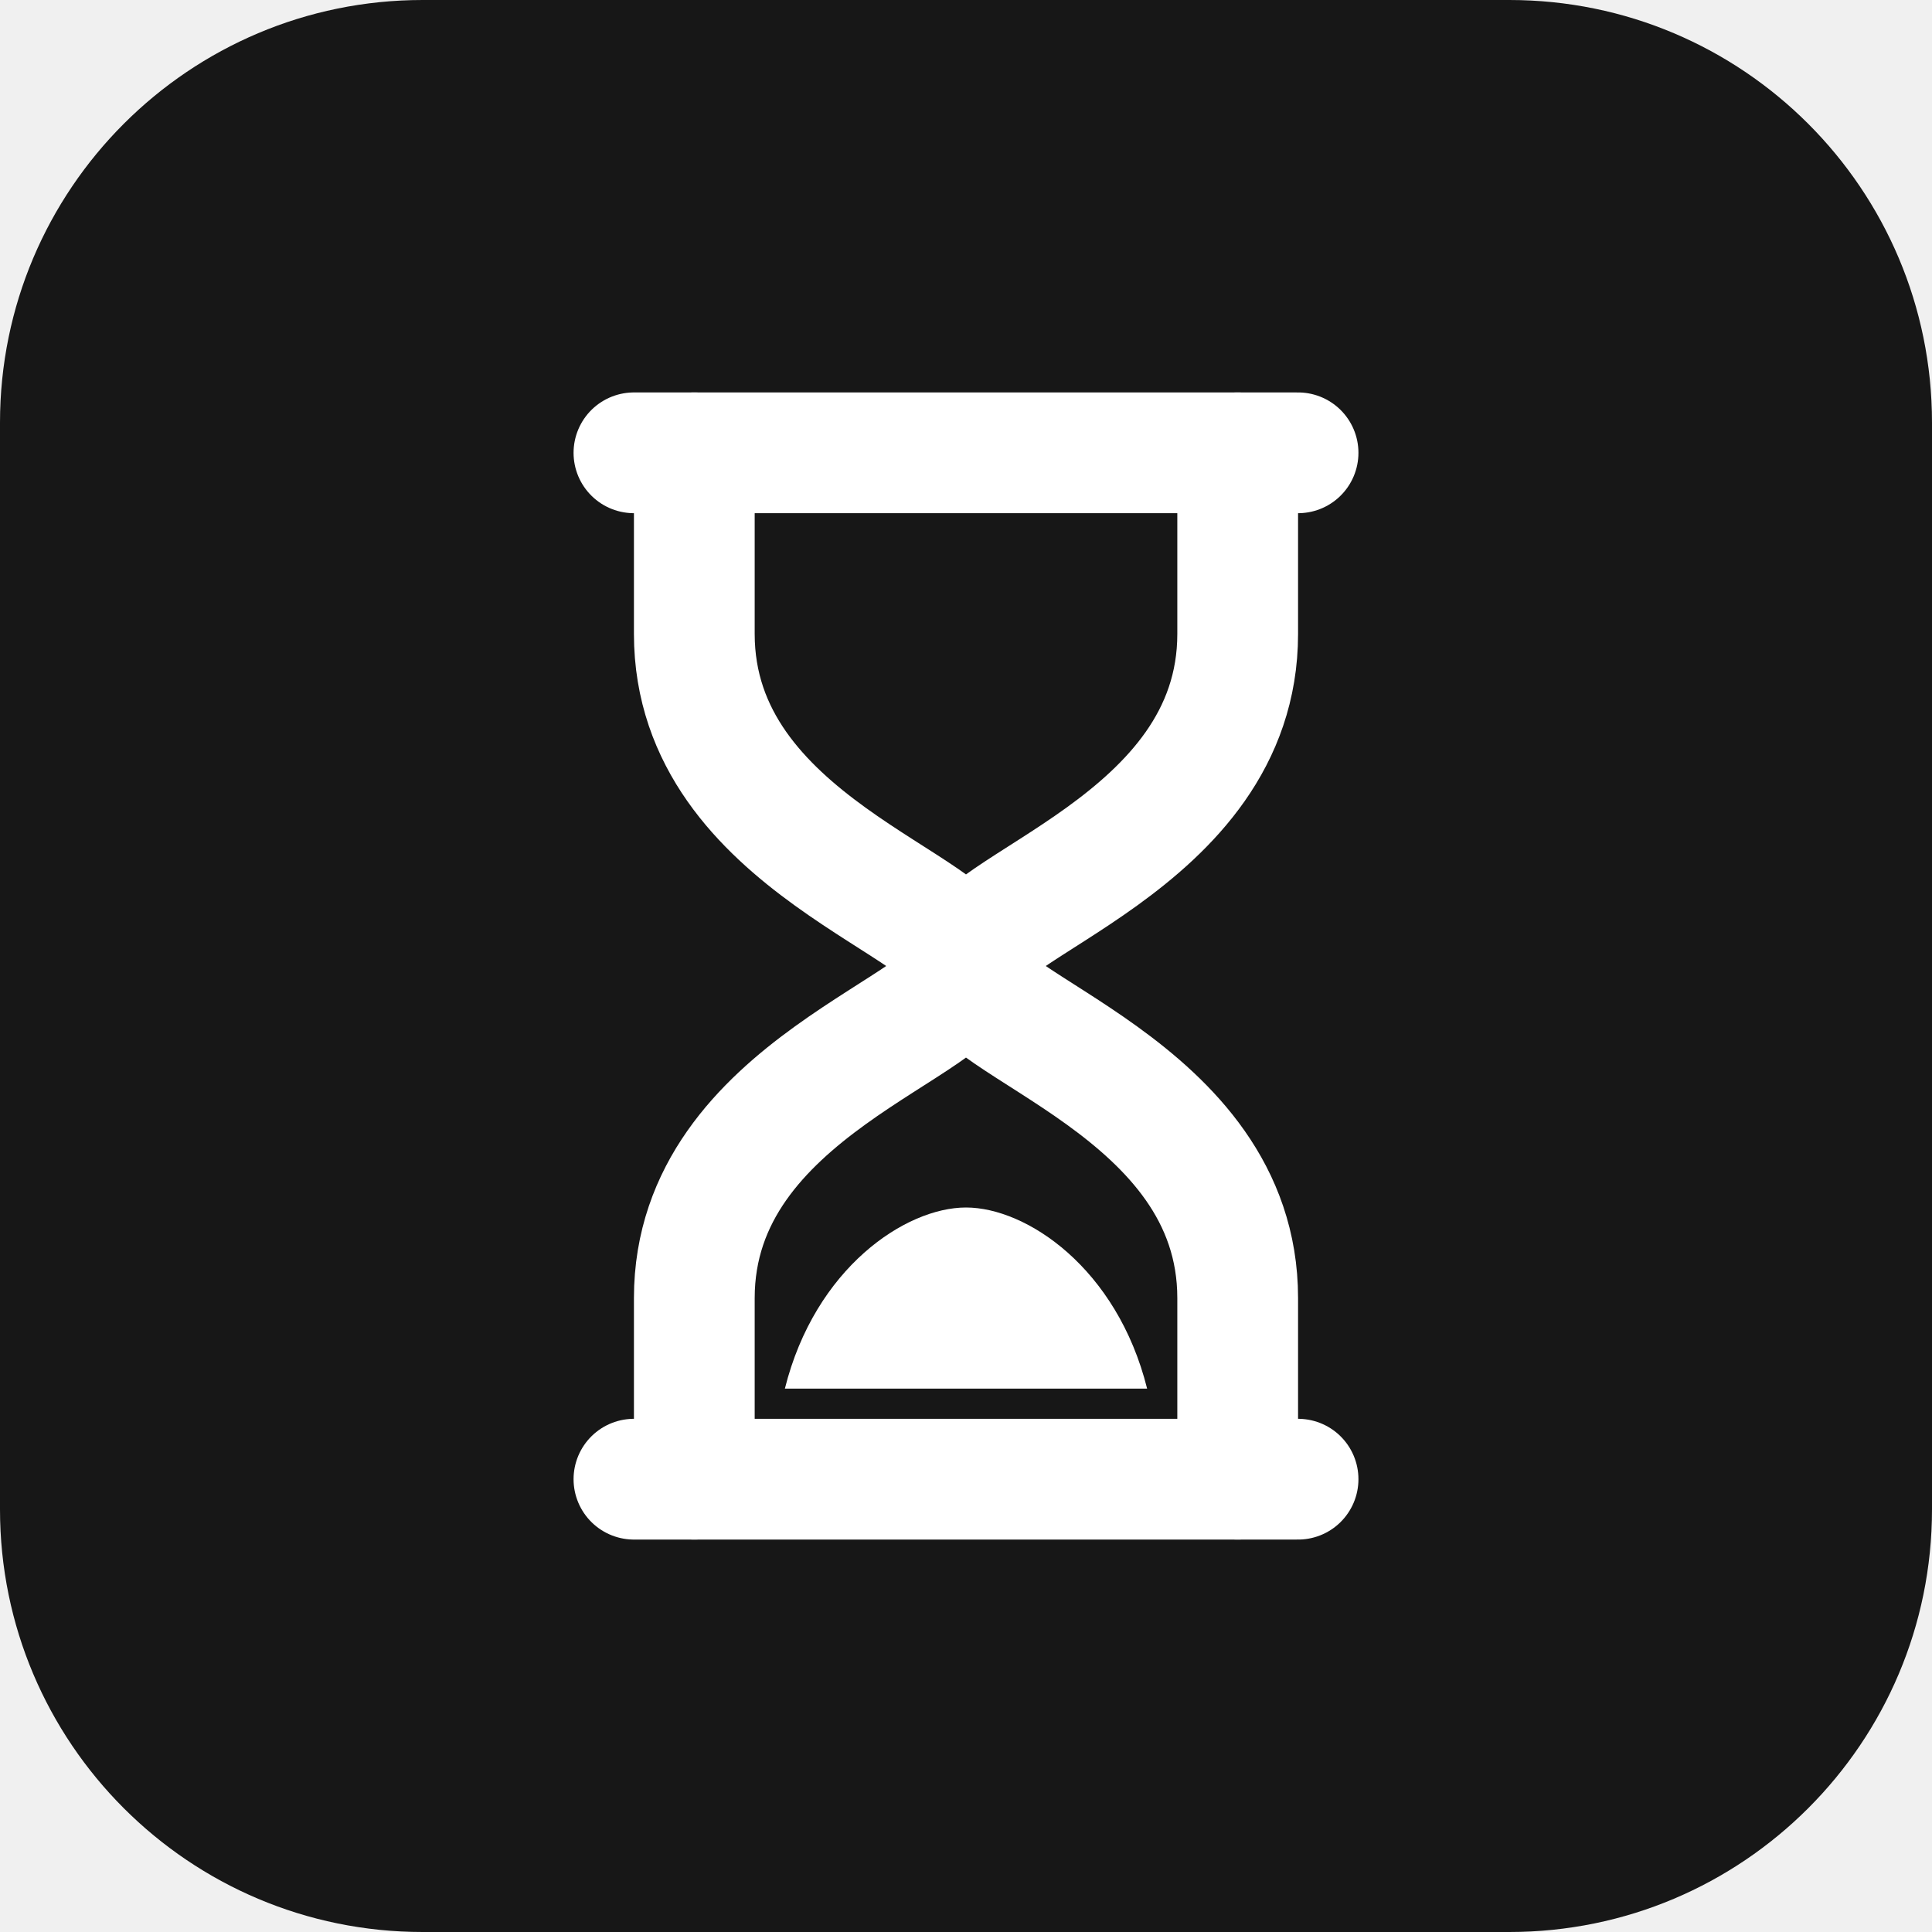
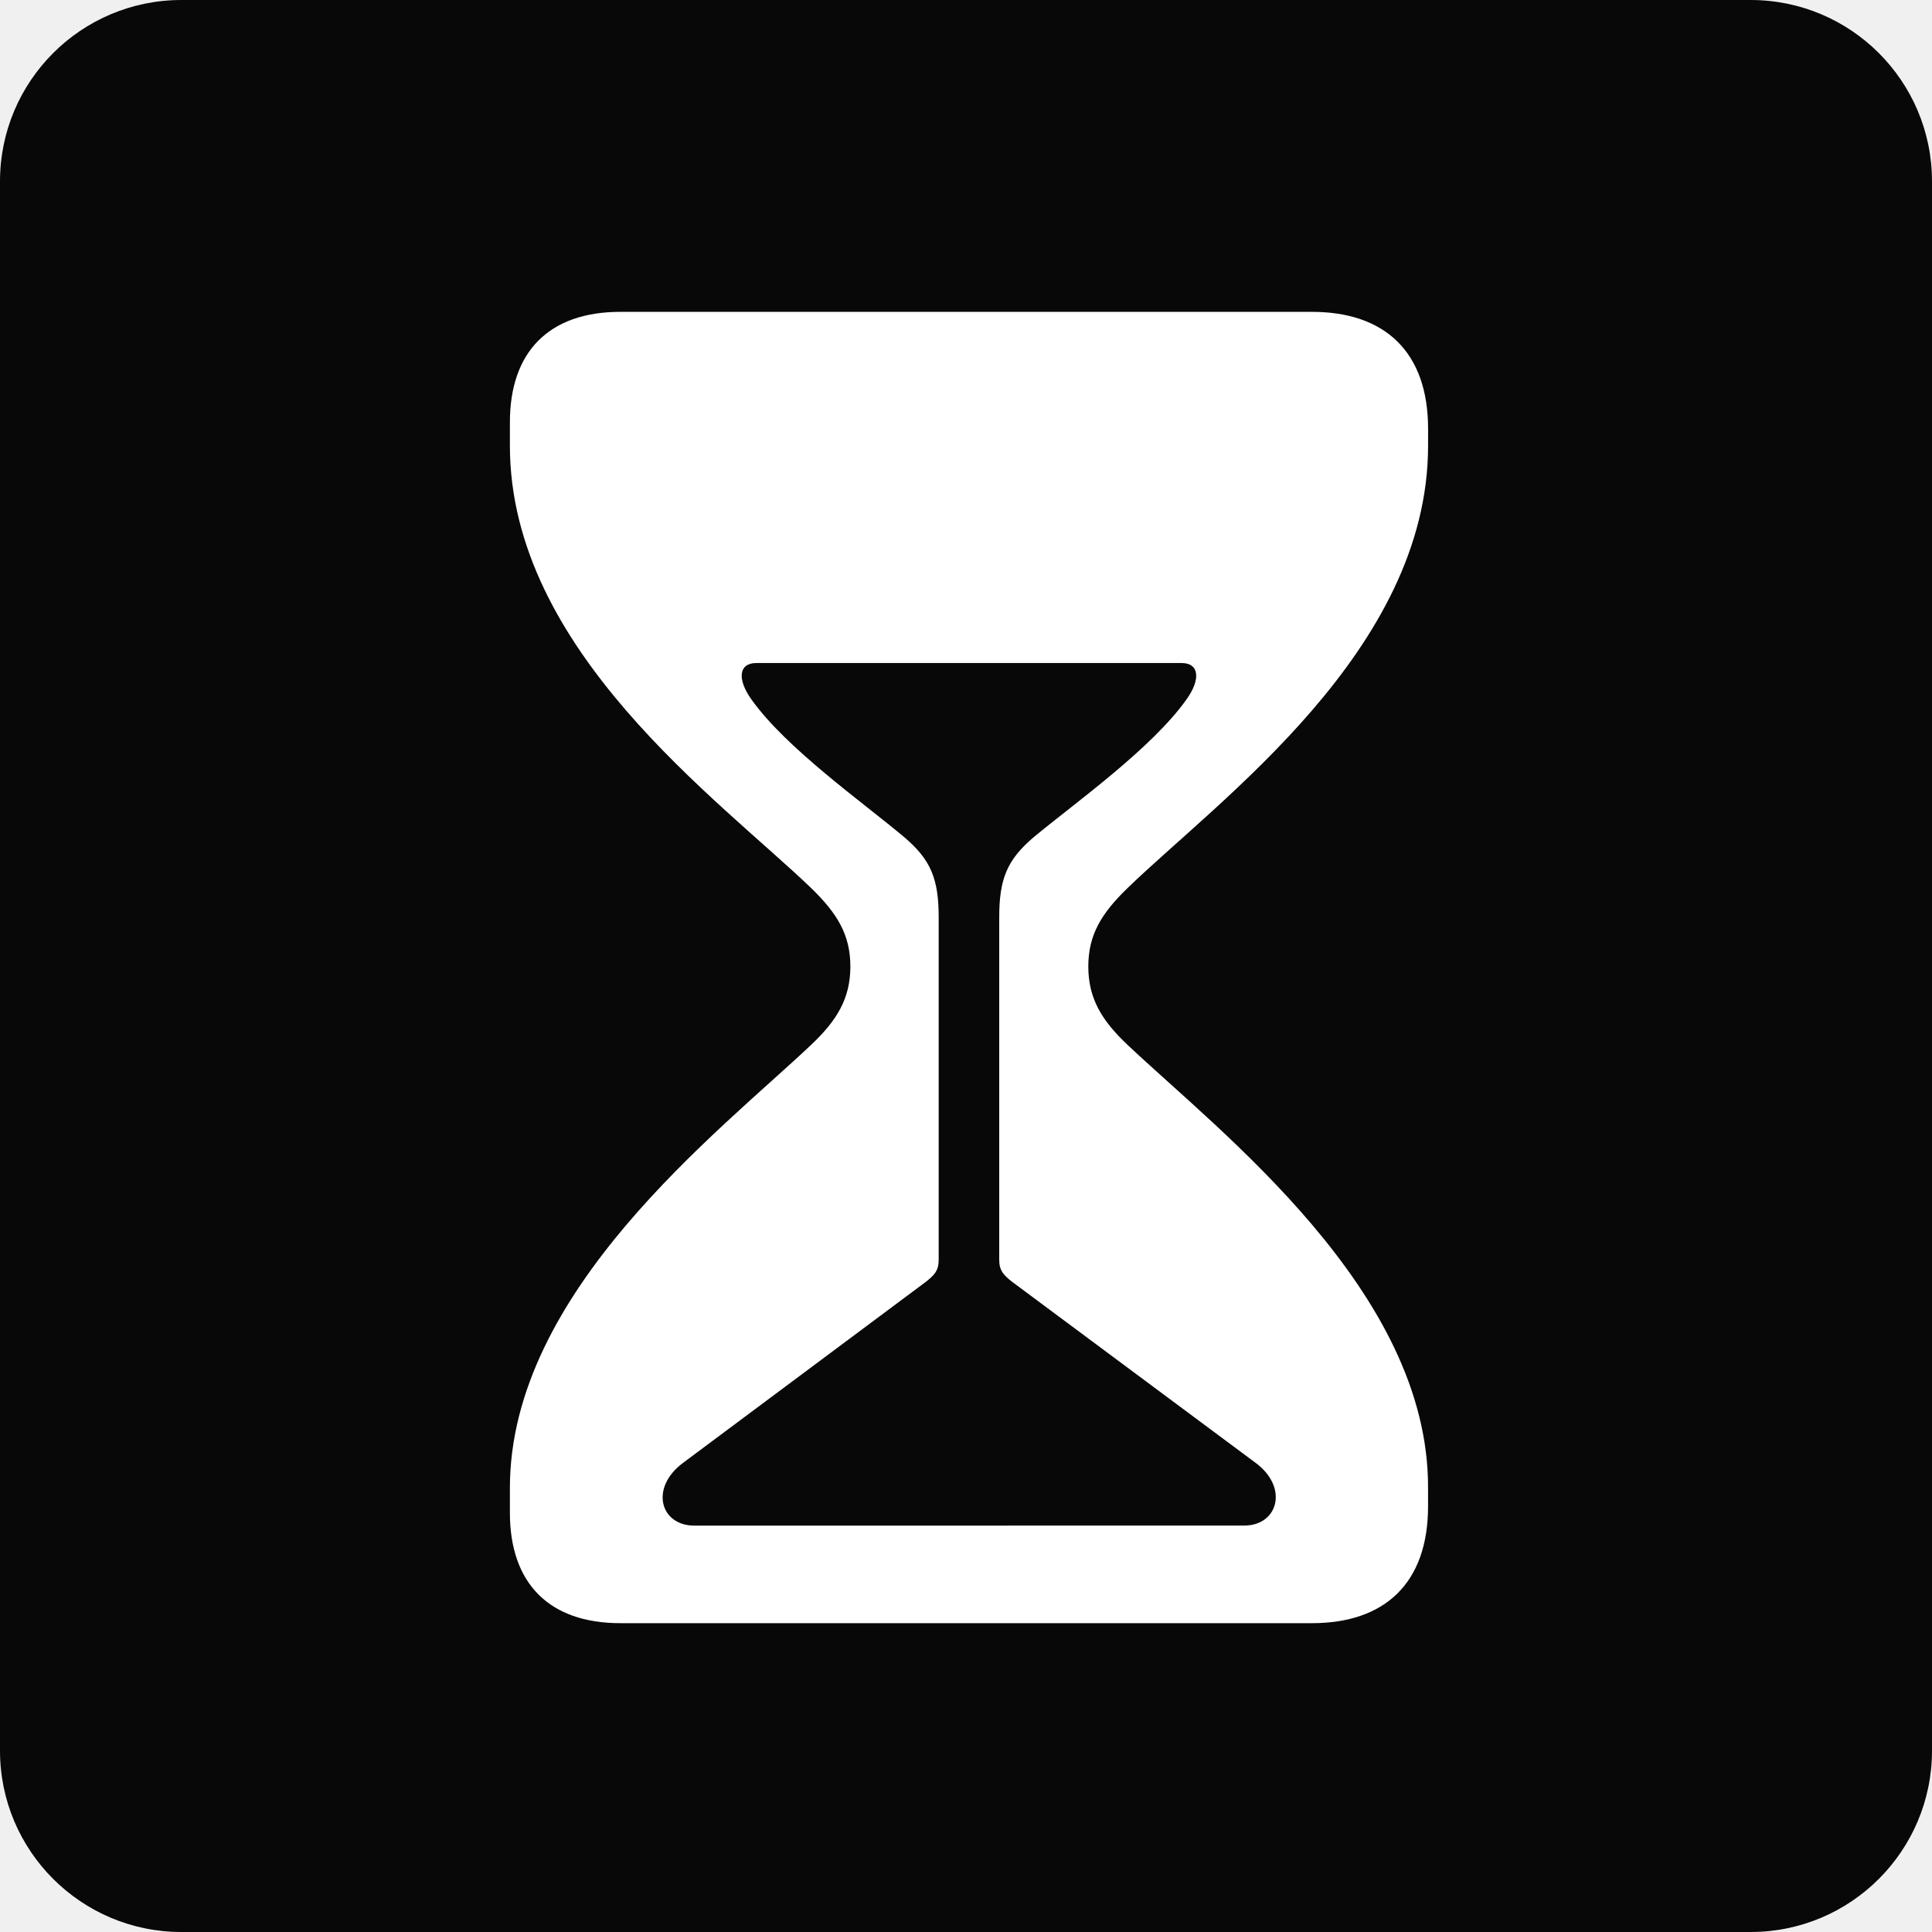
- <svg xmlns="http://www.w3.org/2000/svg" viewBox="0 0 64 64">
-   <rect width="64" height="64" rx="14" fill="#171717" />
-   <g fill="none" stroke="#fff" stroke-width="4" stroke-linecap="round" stroke-linejoin="round">
-     <path d="M21 15h22M21 49h22" />
-     <path d="M23 15v6c0 7 9 9 9 11s-9 4-9 11v6M41 15v6c0 7-9 9-9 11s9 4 9 11v6" />
-   </g>
-   <path d="M26 46c1-4 4-6 6-6s5 2 6 6z" fill="#fff" />
+ <svg xmlns="http://www.w3.org/2000/svg" width="512" height="512" viewBox="0 0 512 512" fill="none">
+   <rect width="512" height="512" rx="48.065" fill="#090808" />
+   <path d="M164.397 430.158H347.681C366.938 430.158 378.448 419.592 378.448 399.207V394.294C378.641 342.193 323.149 299.909 298.794 276.883C291.996 270.464 288.412 264.617 288.412 256.12C288.412 247.623 291.996 241.961 298.802 235.357C322.964 211.944 378.456 172.31 378.456 118.131V113.604C378.456 93.212 366.938 82.645 347.689 82.645H164.389C145.51 82.645 135.128 93.212 135.128 111.905V118.131C135.128 172.31 190.62 211.944 214.976 235.357C221.773 241.961 225.357 247.623 225.357 256.12C225.357 264.617 221.773 270.464 214.968 276.883C190.62 299.917 135.128 342.201 135.128 394.294V400.898C135.128 419.584 145.51 430.158 164.389 430.158M184.016 404.305C174.955 404.305 172.128 394.294 180.996 387.69L245.557 339.551C247.635 337.86 248.762 336.724 248.762 333.889V243.096C248.762 232.9 246.684 227.802 239.516 221.761C228.756 212.701 208.371 198.357 199.117 185.333C195.34 180.05 195.719 175.709 200.438 175.709H313.13C317.849 175.709 318.228 180.05 314.451 185.333C305.205 198.357 285.005 212.701 274.06 221.761C266.892 227.802 264.806 232.9 264.806 243.096V333.881C264.806 336.716 265.941 337.844 268.019 339.543L332.765 387.682C341.633 394.286 338.612 404.289 329.745 404.289L184.016 404.305Z" fill="white" />
</svg>
